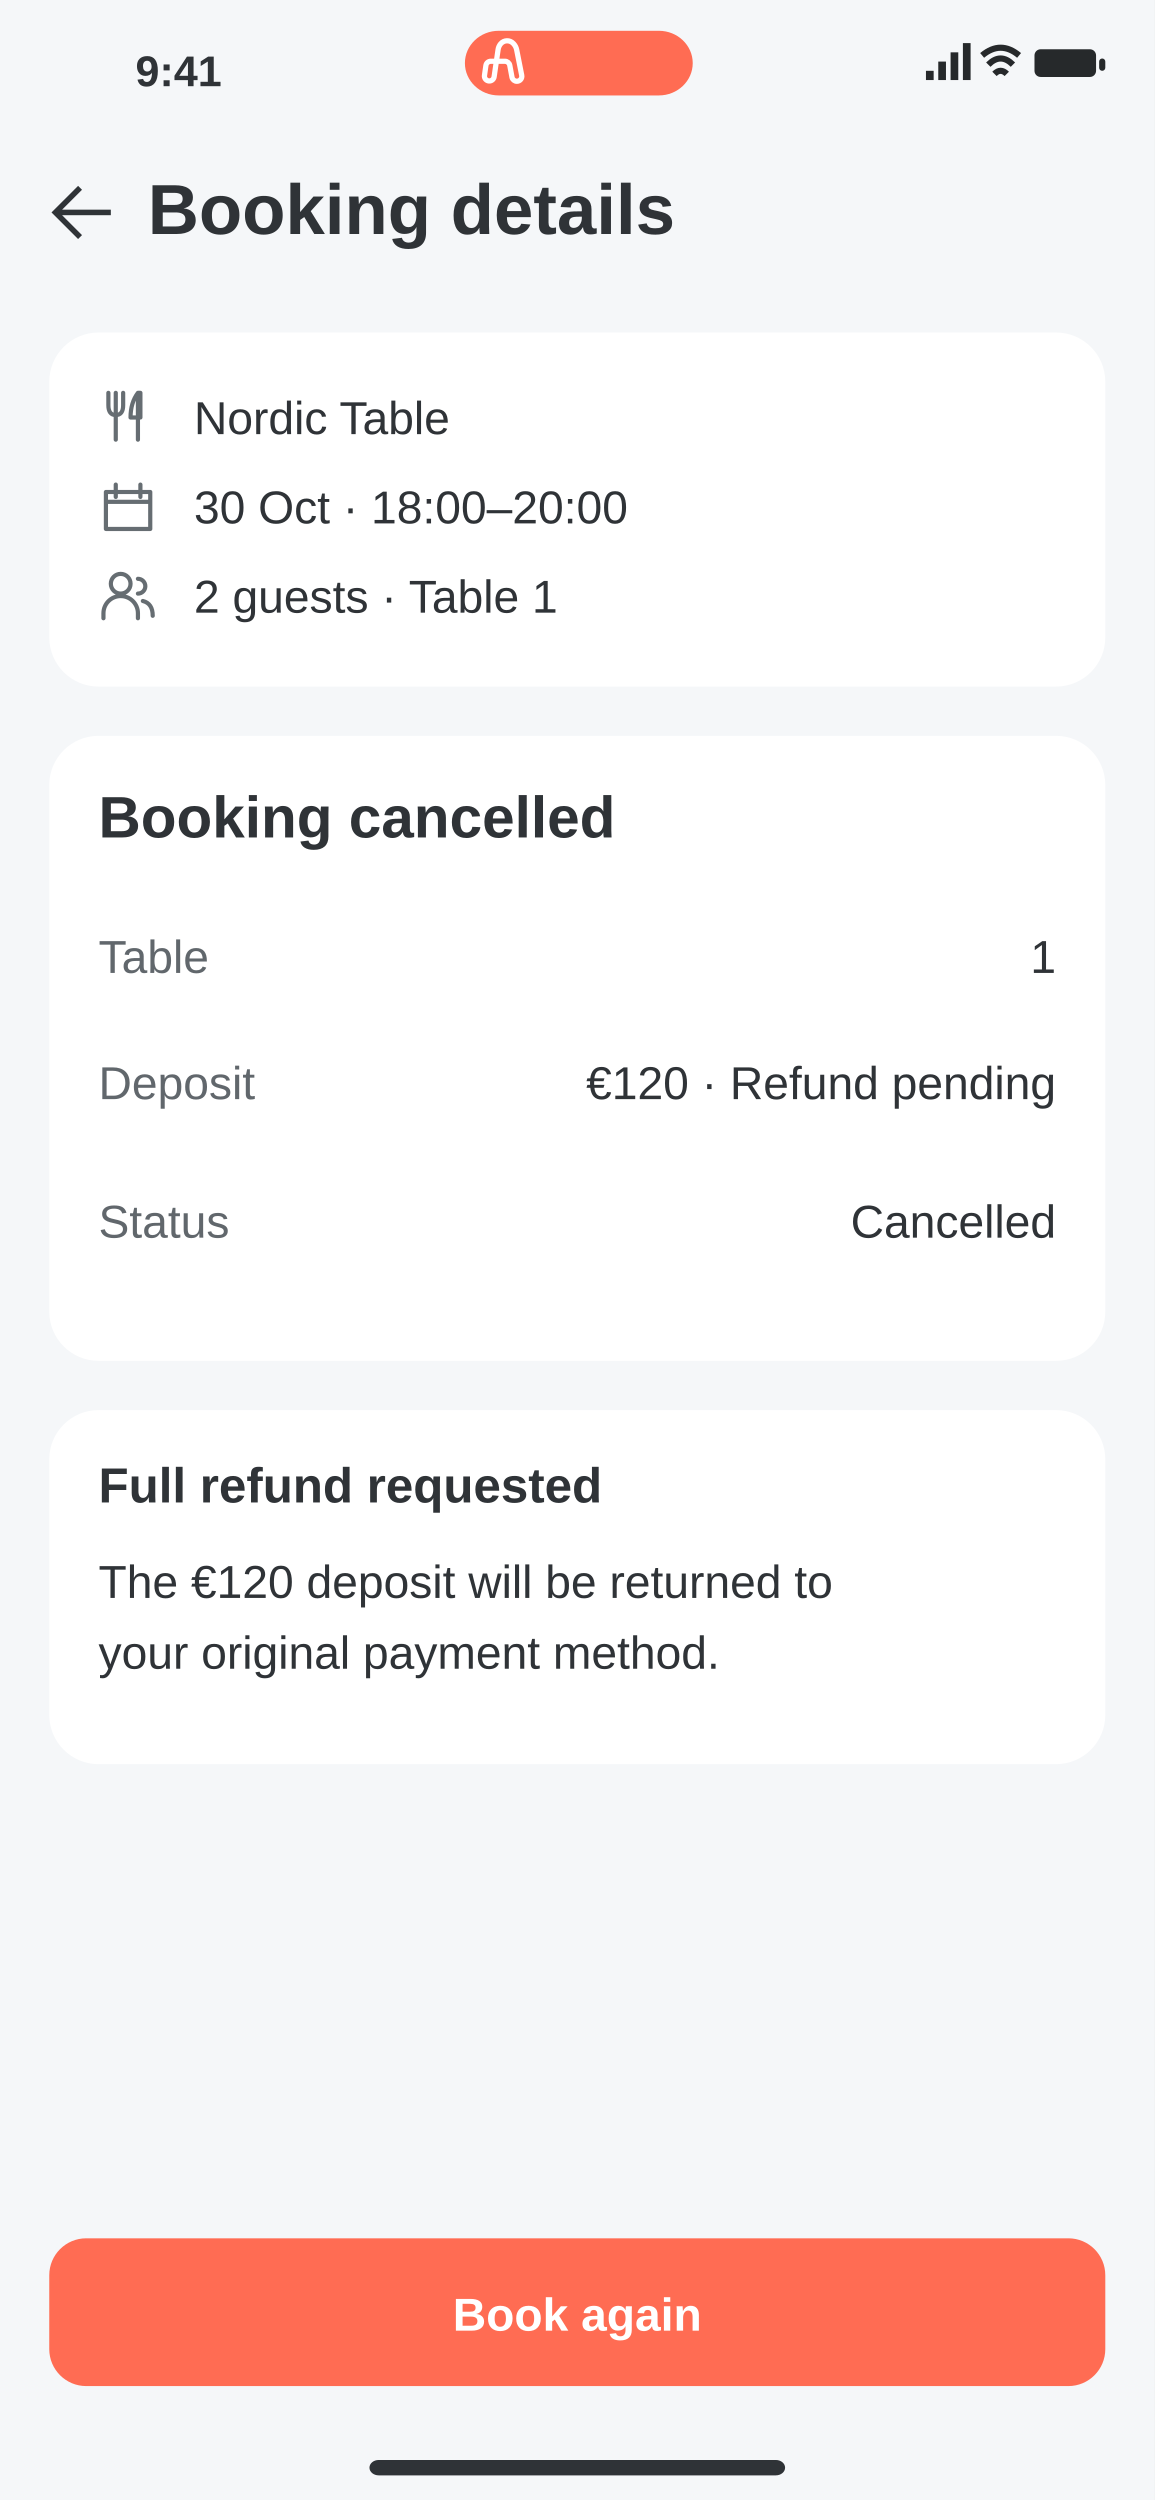
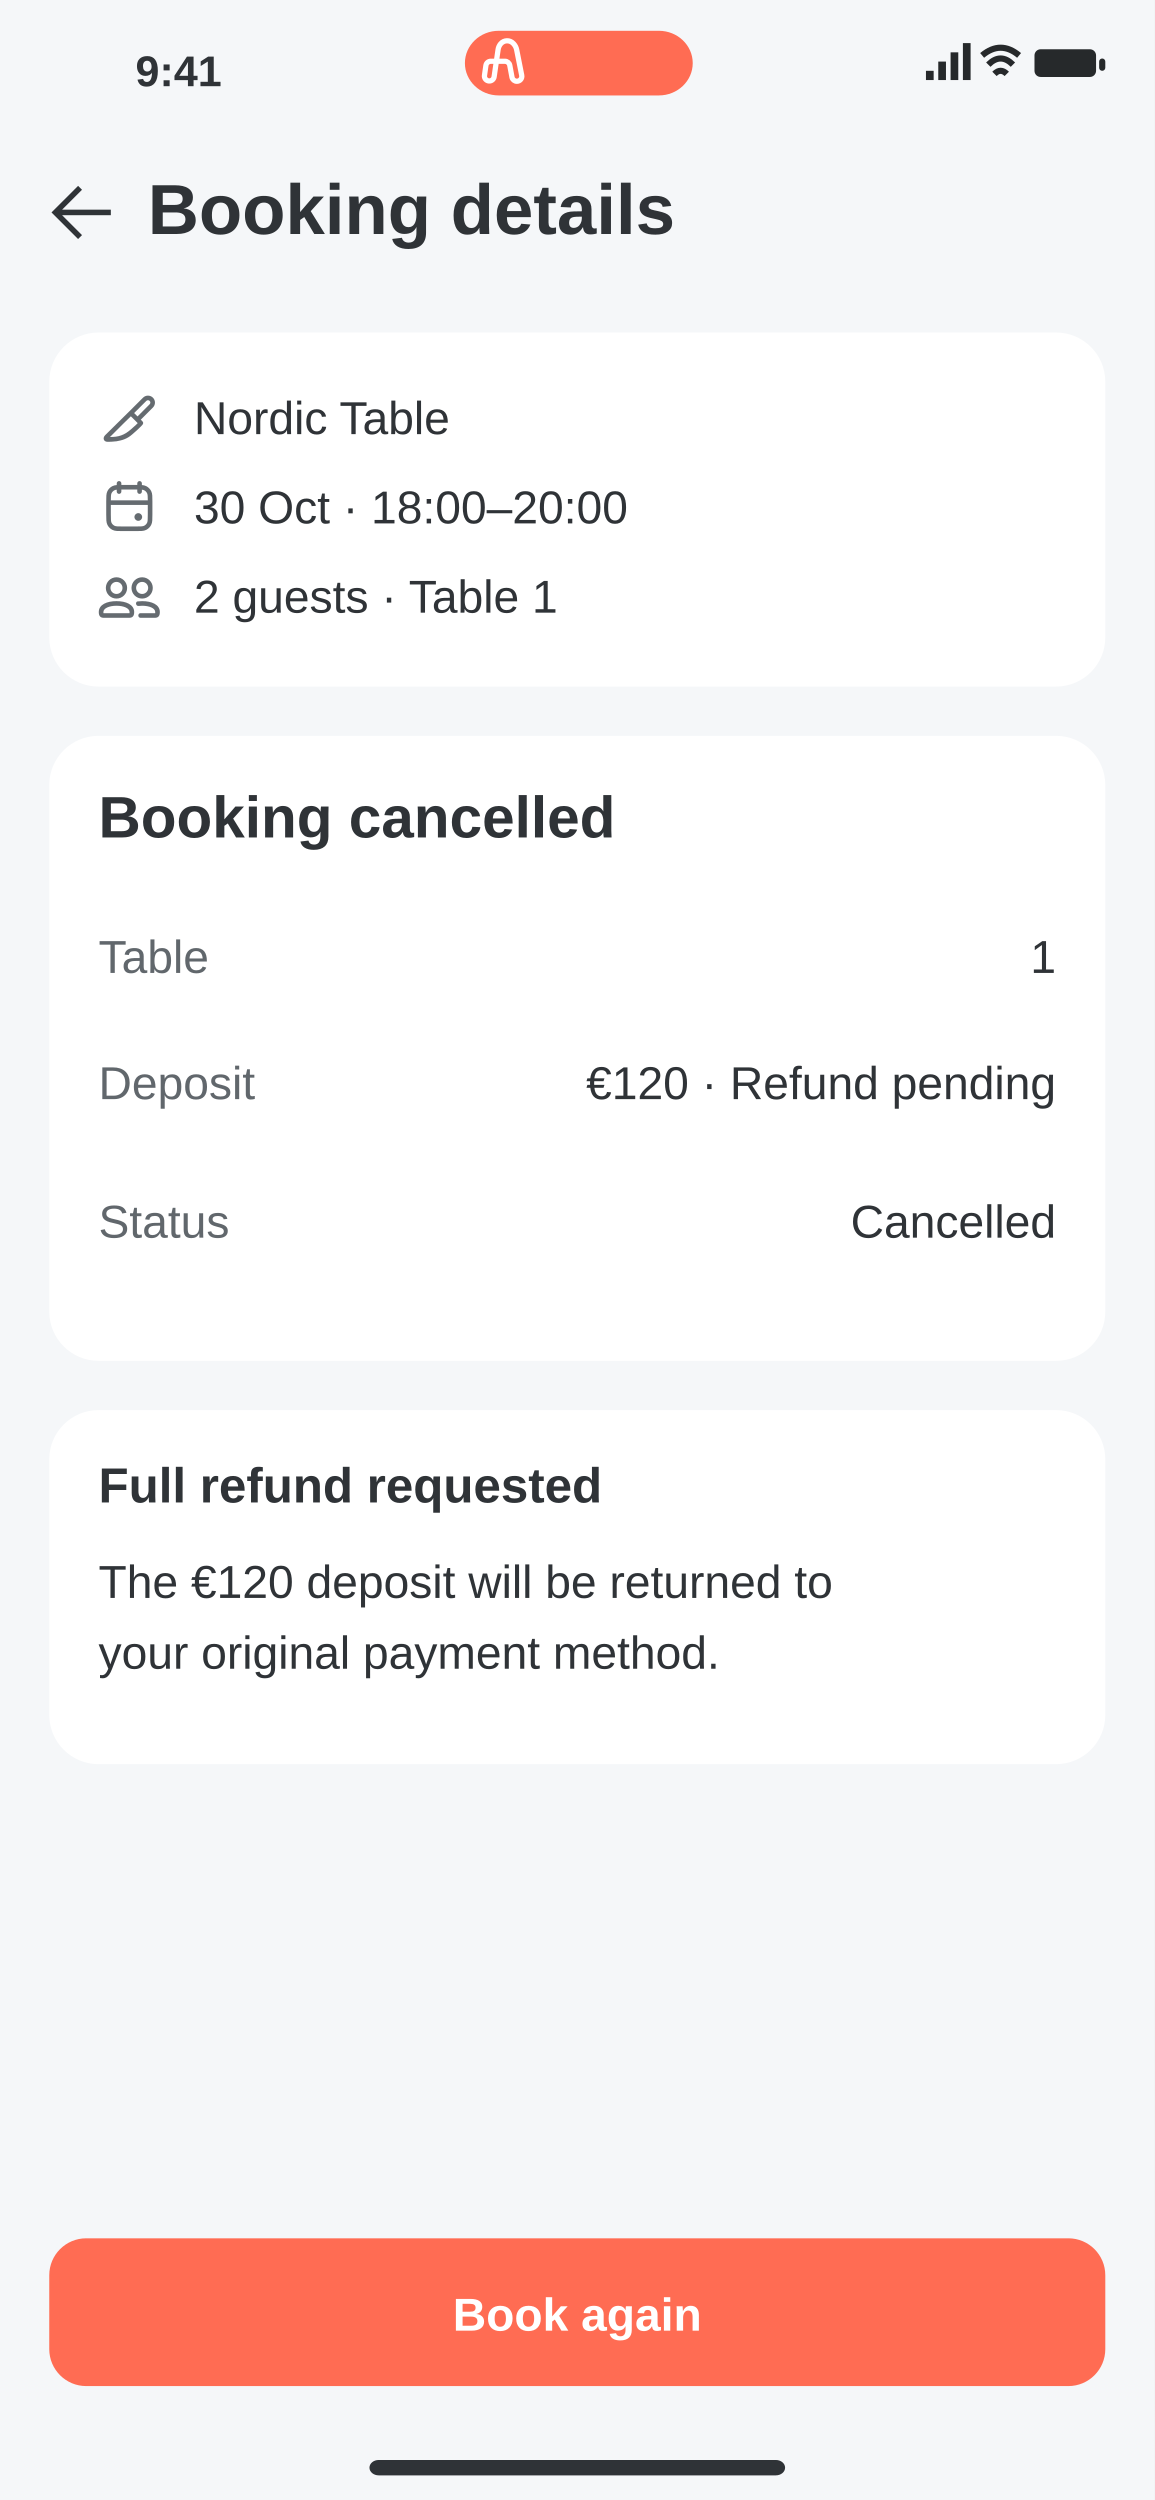
<svg xmlns="http://www.w3.org/2000/svg" width="375" height="812" viewBox="0 0 375 812" font-family="Arial, sans-serif">
  <rect x="0" y="0" width="375" height="812" rx="0" fill="#F5F7F9" />
  <text x="44" y="28" text-anchor="start" font-size="14" font-weight="700" fill="#2F3337">9:41</text>
  <rect x="151" y="10" width="74" height="21" rx="11" fill="#FF6C53" />
  <g transform="translate(153 10) scale(.67)" fill="none">
    <path transform="translate(-0.36 -1.235)" id="Vector " d="M12.639 16.01L13.466 10.334C13.614 9.319 14.037 8.364 14.689 7.572C16.27 5.655 19.179 5.575 20.863 7.401L21.014 7.565C21.748 8.361 22.248 9.344 22.458 10.406L24.925 22.841C25.219 24.325 24.076 25.707 22.563 25.707C21.407 25.707 20.41 24.882 20.199 23.745L19.128 17.971C18.917 16.835 17.925 16.01 16.769 16.01H13.306H12.639ZM12.639 16.01L11.542 23.543C11.364 24.764 10.277 25.642 9.046 25.559C7.675 25.466 6.672 24.228 6.867 22.868L7.554 18.069C7.723 16.888 8.735 16.01 9.928 16.01H12.639Z" stroke-width="2.545" stroke="white" />
  </g>
  <path d="M302 26v-3m4 3v-6m4 6v-9m4 9v-12" stroke="#26292B" stroke-width="2.5" />
  <path d="M319 18q6-5 12 0m-10 3q4-4 8 0m-6 3q2-2 4 0" fill="none" stroke="#26292B" stroke-width="2" />
  <rect x="336" y="16" width="20" height="9" rx="2" fill="#26292B" />
  <rect x="357" y="19" width="2" height="4" rx="1" fill="#26292B" />
  <path d="m26 61-8 8 8 8m-8-8h18" fill="none" stroke="#2F3337" stroke-width="1.8" />
  <text x="48" y="76" font-size="23" font-weight="700" fill="#2F3337">Booking details</text>
  <rect x="16" y="108" width="343" height="115" rx="16" fill="white" />
-   <g transform="translate(32 126) scale(.8)" fill="none" stroke="#666D72" stroke-width="1.7" stroke-linecap="round" stroke-linejoin="round">
-     <path d="M4 2v5q0 4 3 4t3-4V2 M7 2v19 M16 2q-3 4-3 10h4V2h-1v19" />
+   <g transform="translate(32 126) scale(0.833333)">
+     <path fill-rule="evenodd" clip-rule="evenodd" d="M17.348 3.796C18.39 2.757 20.073 2.732 21.145 3.74C22.26 4.788 22.288 6.545 21.208 7.628L16.473 12.375L17.135 13.035C17.356 13.255 17.451 13.547 17.373 13.882C17.333 14.046 17.246 14.189 17.145 14.323C17.047 14.454 16.889 14.638 16.628 14.908C15.549 16.026 14.364 17.047 13.193 18.065C11 20 9.033 20.438 6.977 20.8C5.5 21 4.136 21 3.495 21C1.994 21 1.494 19.505 2.595 18.408L11.971 9.159L11.974 9.157L17.348 3.796ZM12.606 11.06C12.606 11.06 7.5 16 4.457 19.128C7.798 19.128 10 18.5 12.8 16C14.621 14.416 14.788 14.22 15.276 13.72L12.606 11.06ZM15.2 11.107L19.931 6.363C20.297 5.996 20.288 5.401 19.91 5.045C19.546 4.703 18.975 4.712 18.622 5.064L13.881 9.793L15.2 11.107Z" fill="#656B70" />
  </g>
  <text x="63" y="141" font-size="15" font-weight="500" fill="#2F3337">Nordic Table</text>
-   <g transform="translate(32 155) scale(.8)" fill="none" stroke="#666D72" stroke-width="1.7" stroke-linecap="round" stroke-linejoin="round">
-     <path d="M3 6h18v15H3z M3 10h18 M7 3v5 M17 3v5" />
+   <g transform="translate(32 155) scale(0.833333)">
+     <path d="M17 15.5C17 16.328 16.328 17 15.5 17C14.672 17 14 16.328 14 15.5C14 14.671 14.672 14 15.5 14C16.328 14 17 14.671 17 15.5Z" fill="#656B70" />
+     <path fill-rule="evenodd" clip-rule="evenodd" d="M8 1.5C8.497 1.5 8.9 1.903 8.9 2.4V3C9.08 3 9.267 3 9.462 3H14.538C14.733 3 14.92 3 15.1 3V2.4C15.1 1.903 15.503 1.5 16 1.5C16.497 1.5 16.9 1.903 16.9 2.4V3.053C17.528 3.106 18.083 3.217 18.598 3.48C19.425 3.901 20.099 4.575 20.52 5.402C20.787 5.925 20.897 6.489 20.949 7.128C21 7.748 21 8.514 21 9.462V14.538C21 15.486 21 16.252 20.949 16.872C20.897 17.511 20.787 18.075 20.52 18.598C20.099 19.425 19.425 20.099 18.598 20.52C18.075 20.787 17.511 20.897 16.872 20.949C16.252 21 15.486 21 14.538 21H9.462C8.514 21 7.748 21 7.128 20.949C6.489 20.897 5.925 20.787 5.402 20.52C4.575 20.099 3.901 19.425 3.48 18.598C3.213 18.075 3.103 17.511 3.051 16.872C3 16.252 3 15.486 3 14.538V9.462C3 8.514 3 7.748 3.051 7.128C3.103 6.489 3.213 5.925 3.48 5.402C3.901 4.575 4.575 3.901 5.402 3.48C5.917 3.217 6.472 3.106 7.1 3.053V2.4C7.1 1.903 7.503 1.5 8 1.5ZM7.1 4.861C6.678 4.907 6.42 4.981 6.22 5.083C5.73 5.333 5.333 5.73 5.083 6.22C4.968 6.446 4.888 6.747 4.845 7.274C4.809 7.718 4.802 8.265 4.8 9H19.2C19.198 8.265 19.192 7.718 19.155 7.274C19.112 6.747 19.032 6.446 18.917 6.22C18.667 5.73 18.27 5.333 17.78 5.083C17.58 4.981 17.322 4.907 16.9 4.861V5.6C16.9 6.097 16.497 6.5 16 6.5C15.503 6.5 15.1 6.097 15.1 5.6V4.801C14.913 4.8 14.713 4.8 14.5 4.8H9.5C9.287 4.8 9.087 4.8 8.9 4.801V5.6C8.9 6.097 8.497 6.5 8 6.5C7.503 6.5 7.1 6.097 7.1 5.6V4.861ZM19.2 10.8H4.8V14.5C4.8 15.495 4.801 16.187 4.845 16.726C4.888 17.253 4.968 17.554 5.083 17.78C5.333 18.27 5.73 18.667 6.22 18.917C6.446 19.032 6.747 19.112 7.275 19.155C7.813 19.199 8.505 19.2 9.5 19.2H14.5C15.495 19.2 16.187 19.199 16.726 19.155C17.253 19.112 17.554 19.032 17.78 18.917C18.27 18.667 18.667 18.27 18.917 17.78C19.032 17.554 19.112 17.253 19.155 16.726C19.199 16.187 19.2 15.495 19.2 14.5V10.8Z" fill="#656B70" />
  </g>
  <text x="63" y="170" font-size="15" font-weight="500" fill="#2F3337">30 Oct · 18:00–20:00</text>
-   <g transform="translate(32 184) scale(.8)" fill="none" stroke="#666D72" stroke-width="1.7" stroke-linecap="round" stroke-linejoin="round">
-     <path d="M9 11a4 4 0 1 0 0-8 4 4 0 0 0 0 8z M2 21v-2a7 7 0 0 1 14 0v2 M16 5a3 3 0 0 1 0 6 M18 14q4 1 4 6" />
+   <g transform="translate(32 184) scale(0.833333)">
+     <path d="M17 13.5C20.689 13.5 23.9 14.809 23.9 17.757C23.9 19.311 23.256 20 21.941 20L16.345 20C15.802 20 15.418 19.449 15.526 18.916C15.601 18.543 15.915 18.2 16.296 18.2C18.555 18.2 22.078 18.202 22.078 18.202C22.078 18.202 22.1 17.905 22.1 17.757C22.1 16.245 19.782 15.3 17 15.3C16.528 15.3 16.069 15.327 15.633 15.38C15.298 15.42 14.973 15.261 14.783 14.982C14.432 14.466 14.617 13.686 15.236 13.607C15.803 13.535 16.395 13.5 17 13.5ZM7 13.5C10.688 13.5 13.9 14.809 13.9 17.757C13.9 19.311 13.256 20 11.941 20H2.059C0.744 20 0.1 19.311 0.1 17.757C0.1 14.809 3.312 13.5 7 13.5ZM7 15.3C4.218 15.3 1.9 16.245 1.9 17.757C1.9 17.906 1.92 18.202 1.92 18.202H12.078C12.078 18.202 12.1 17.905 12.1 17.757C12.1 16.245 9.782 15.3 7 15.3ZM17 4.2C19.293 4.2 21.15 6.057 21.15 8.35C21.15 10.643 19.293 12.5 17 12.5C14.707 12.5 12.85 10.643 12.85 8.35C12.85 6.057 14.707 4.2 17 4.2ZM7 4.2C9.293 4.2 11.15 6.057 11.15 8.35C11.15 10.643 9.293 12.5 7 12.5C4.707 12.5 2.85 10.643 2.85 8.35C2.85 6.057 4.707 4.2 7 4.2ZM17 6C15.701 6 14.65 7.051 14.65 8.35C14.65 9.649 15.701 10.7 17 10.7C18.299 10.7 19.35 9.649 19.35 8.35C19.35 7.051 18.299 6 17 6ZM7 6C5.701 6 4.65 7.051 4.65 8.35C4.65 9.649 5.701 10.7 7 10.7C8.299 10.7 9.35 9.649 9.35 8.35C9.35 7.051 8.299 6 7 6Z" fill="#656B70" />
  </g>
  <text x="63" y="199" font-size="15" font-weight="500" fill="#2F3337">2 guests · Table 1</text>
  <rect x="16" y="239" width="343" height="203" rx="16" fill="white" />
  <text x="32" y="272" font-size="19" font-weight="700" fill="#2F3337" text-anchor="start">Booking cancelled</text>
  <text x="32" y="316" font-size="15" font-weight="400" fill="#61676C" text-anchor="start">Table</text>
  <text x="343" y="316" font-size="15" font-weight="500" fill="#2F3337" text-anchor="end">1</text>
  <text x="32" y="357" font-size="15" font-weight="400" fill="#61676C" text-anchor="start">Deposit</text>
  <text x="343" y="357" font-size="15" font-weight="500" fill="#2F3337" text-anchor="end">€120 · Refund pending</text>
  <text x="32" y="402" font-size="15" font-weight="400" fill="#61676C" text-anchor="start">Status</text>
  <text x="343" y="402" font-size="15" font-weight="500" fill="#2F3337" text-anchor="end">Cancelled</text>
  <rect x="16" y="458" width="343" height="115" rx="16" fill="white" />
  <text x="32" y="488" font-size="16" font-weight="600" fill="#2F3337" text-anchor="start">Full refund requested</text>
  <text x="32" y="519" font-size="15" font-weight="400" fill="#2F3337" text-anchor="start">The €120 deposit will be returned to</text>
  <text x="32" y="542" font-size="15" font-weight="400" fill="#2F3337" text-anchor="start">your original payment method.</text>
  <rect x="16" y="727" width="343" height="48" rx="12" fill="#FF6C53" />
  <text x="187.5" y="757" font-size="15" font-weight="600" fill="white" text-anchor="middle">Book again</text>
  <rect x="120" y="799" width="135" height="5" rx="3" fill="#2F3337" />
</svg>
